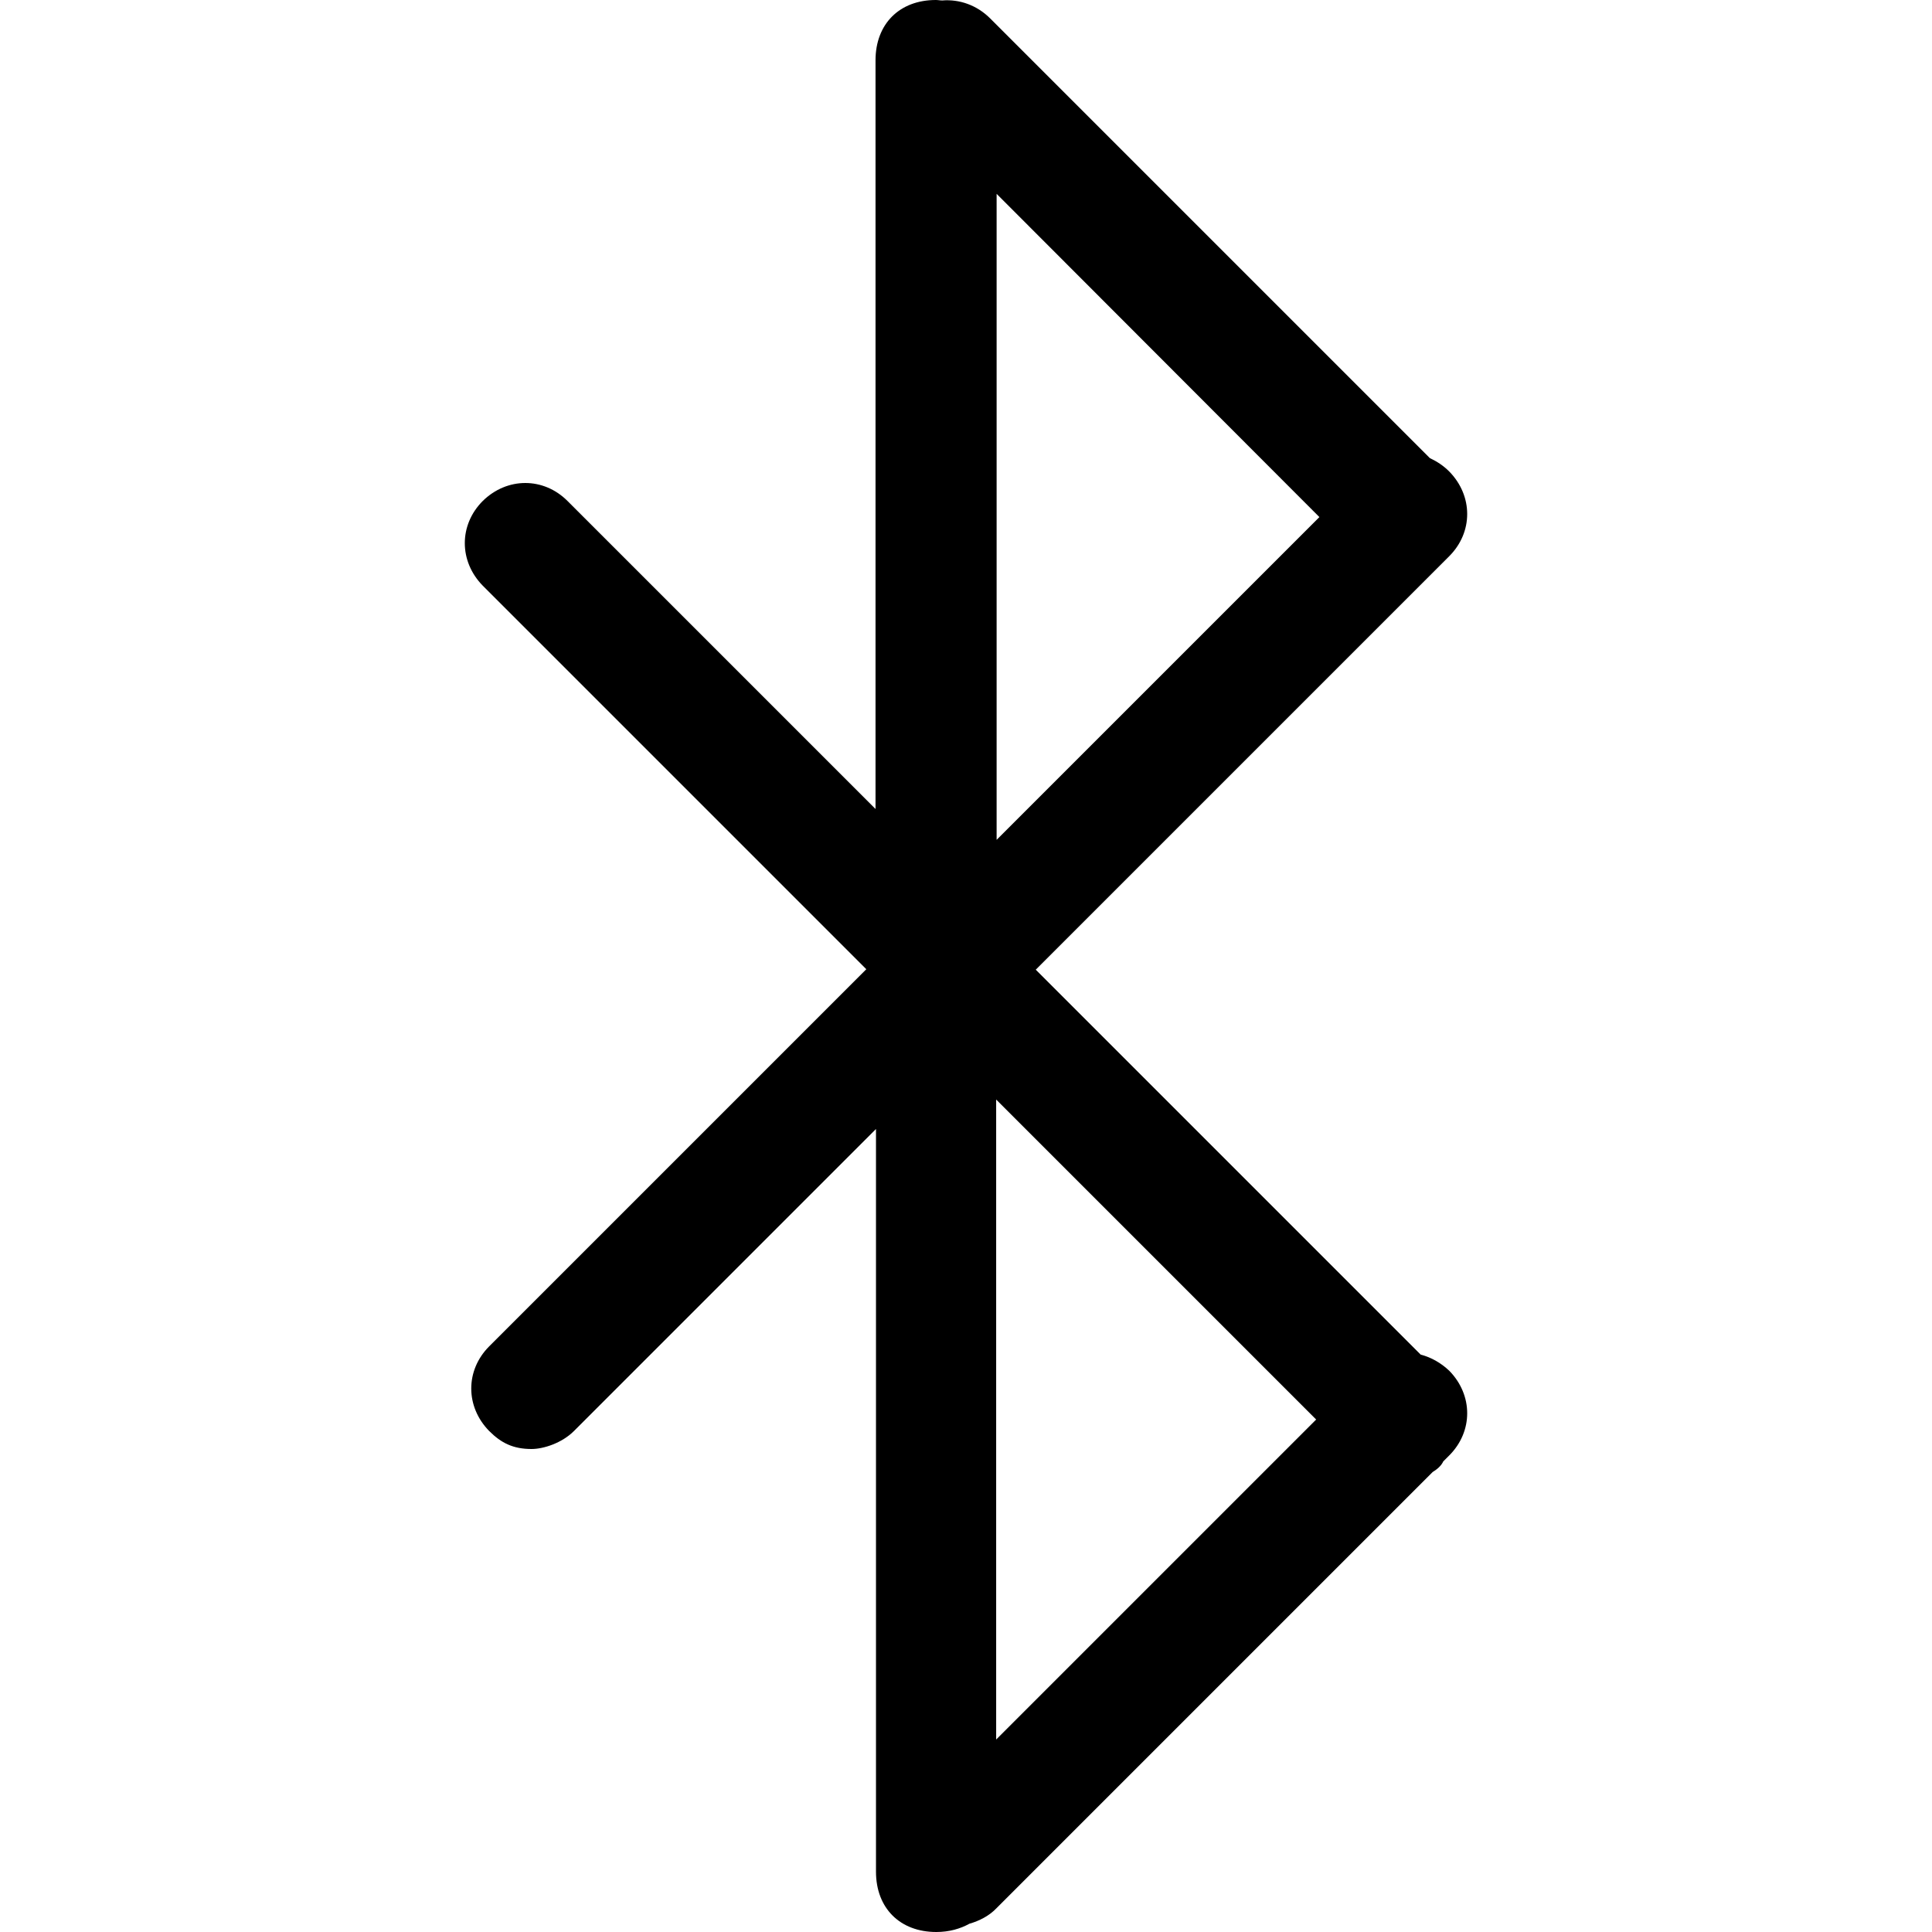
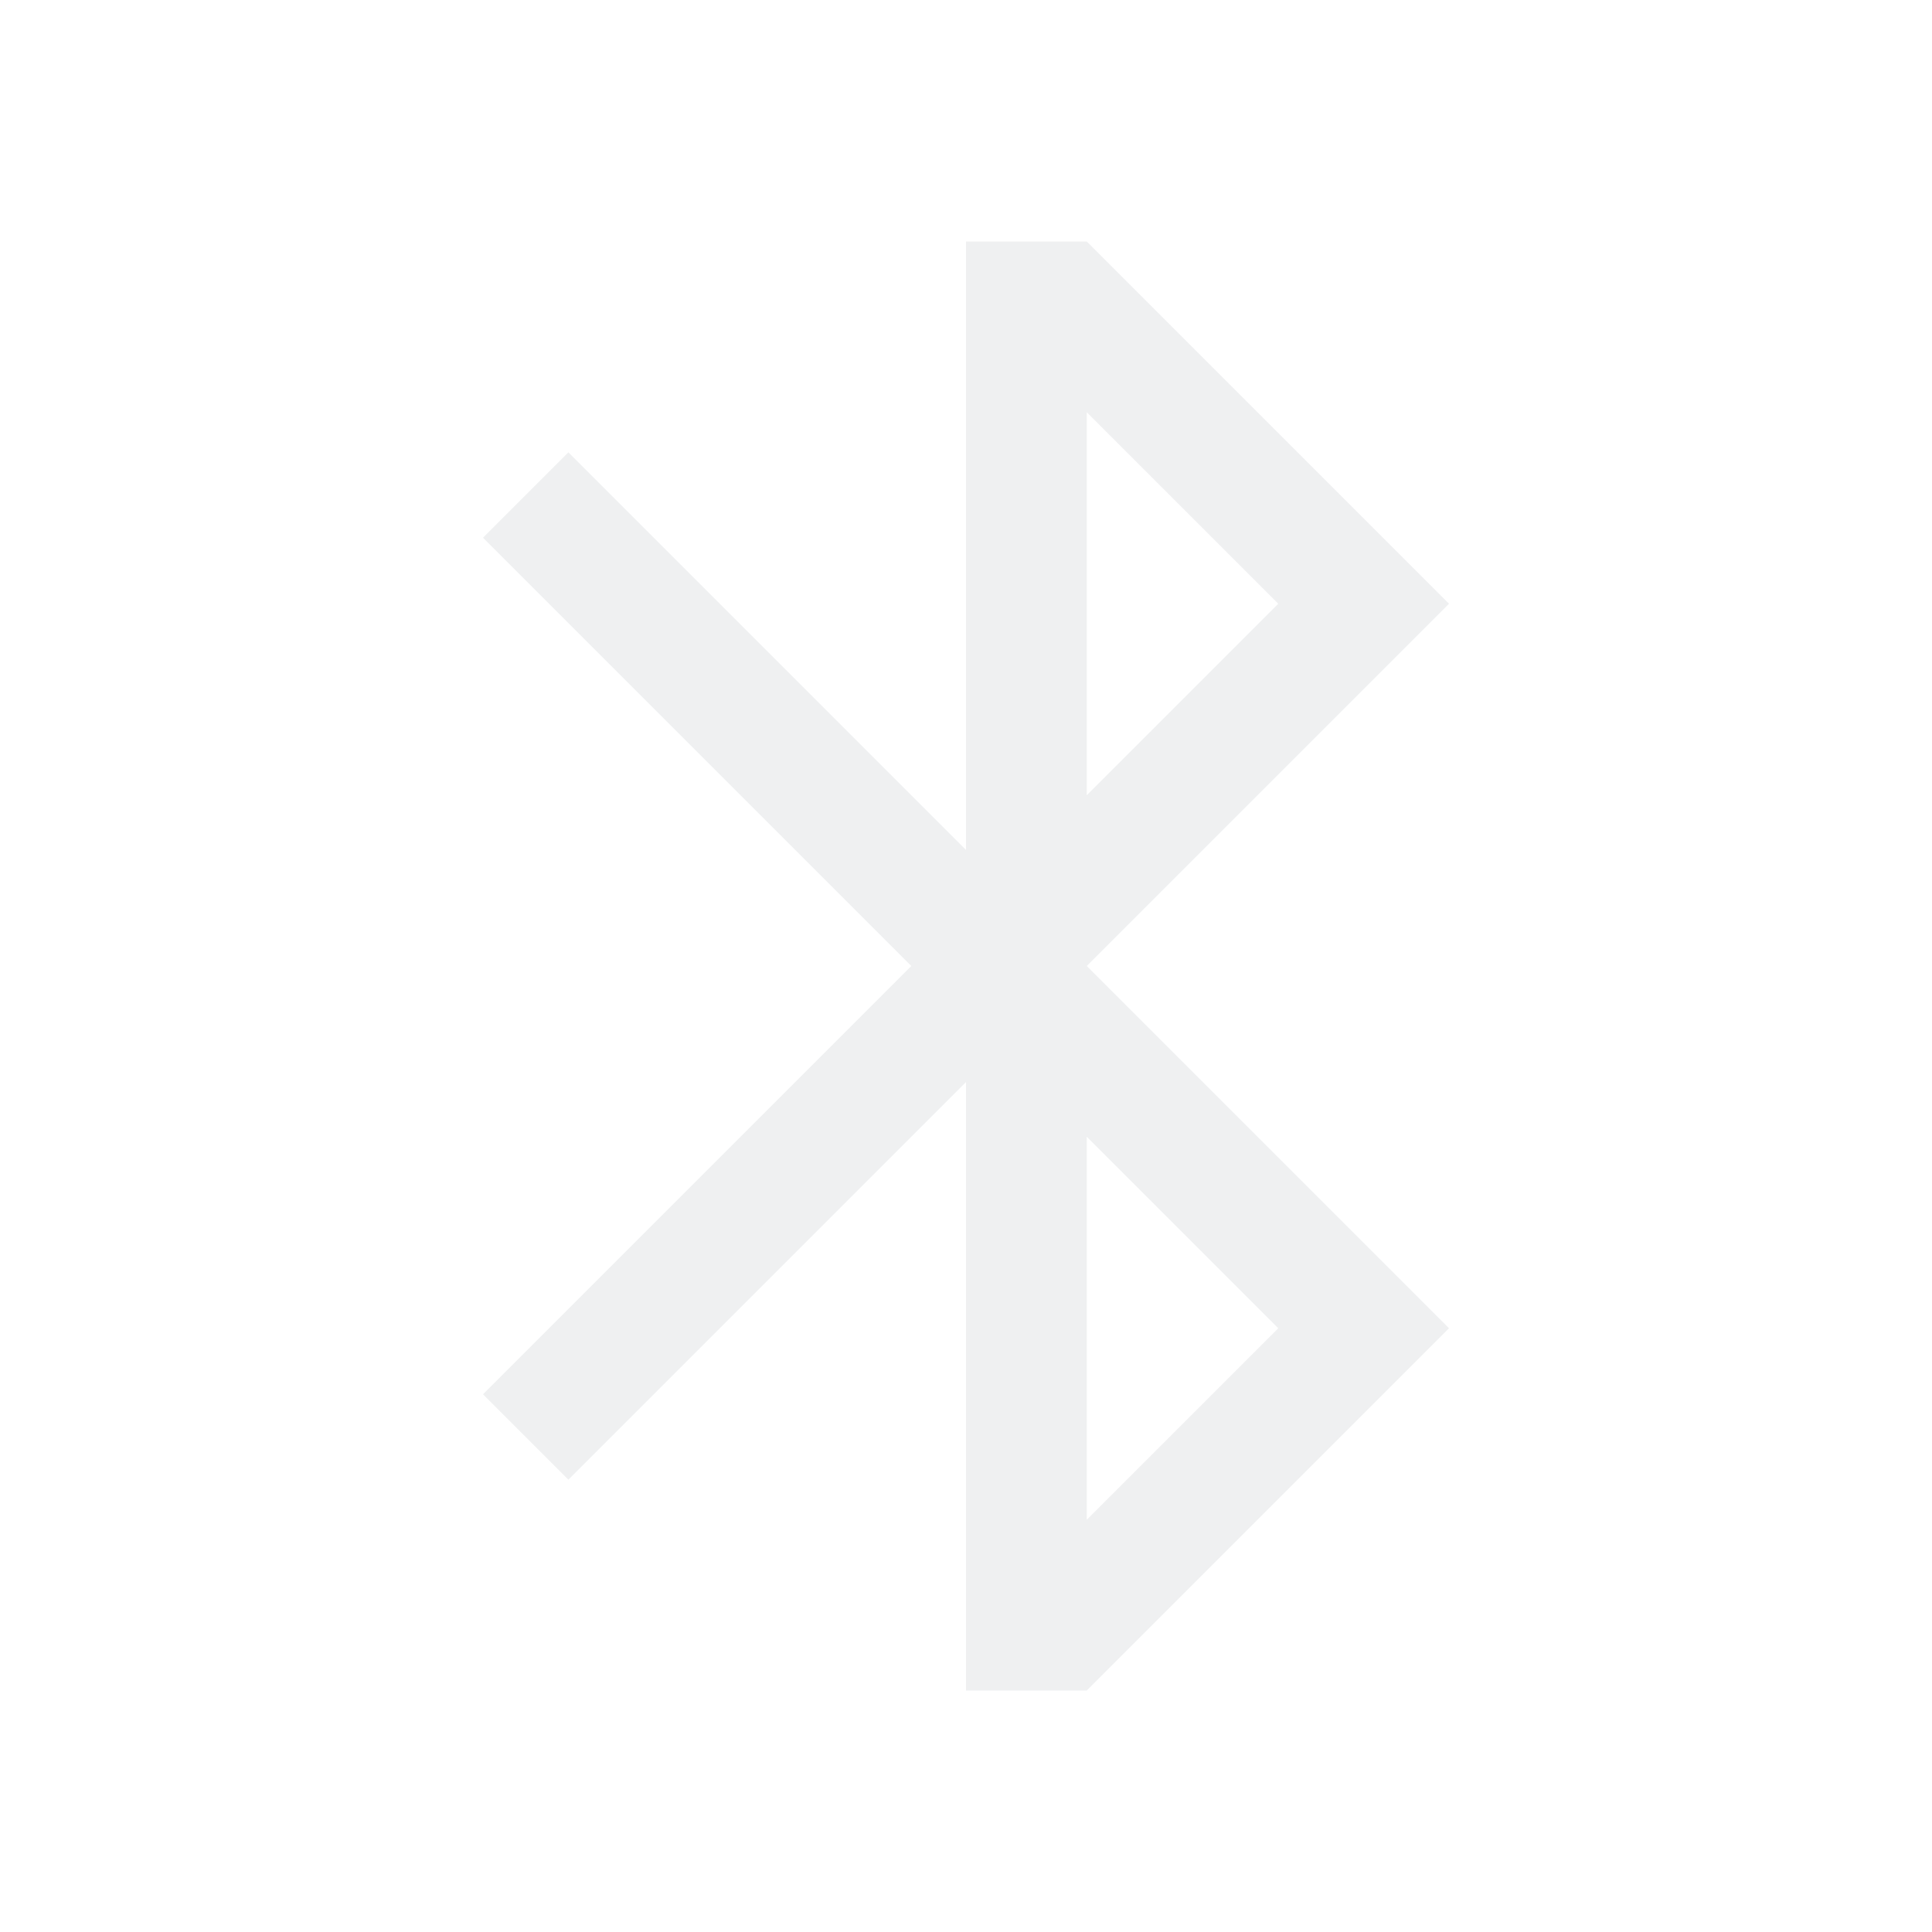
- <svg xmlns="http://www.w3.org/2000/svg" version="1.1" id="Layer_1" x="0px" y="0px" viewBox="0 0 513.714 513.714" style="enable-background:new 0 0 513.714 513.714;" xml:space="preserve">
-   <g>
-     <g>
-       <path d="M385.348,364.472c-2.205-2.081-4.776-3.55-7.591-4.285L275.405,257.837l109.942-109.942    c6.366-6.366,6.366-16.038,0-22.527c-1.592-1.592-3.305-2.693-5.142-3.55L263.285,4.897c-3.55-3.55-8.203-5.142-12.732-4.775    C249.94,0.122,249.45,0,248.838,0c-9.672,0-16.039,6.366-16.039,16.039v199.071l-81.905-81.906    c-6.366-6.366-16.039-6.366-22.527,0c-6.366,6.366-6.366,16.038,0,22.527L230.35,257.714L130.081,357.984    c-6.366,6.366-6.366,16.038,0,22.527c3.183,3.183,6.366,4.775,11.264,4.775c3.183,0,8.081-1.592,11.264-4.775l80.314-80.314    v197.479c0,9.672,6.366,16.039,16.039,16.039c3.428,0,6.366-0.857,8.815-2.204c2.571-0.734,5.265-2.082,7.223-4.162    L380.94,391.407c1.224-0.734,2.326-1.714,2.816-2.816l1.592-1.592C391.714,380.633,391.714,370.962,385.348,364.472z     M264.999,51.543l85.824,85.946l-85.824,85.823V51.543z M264.877,462.539V292.362l85.088,85.088L264.877,462.539z" />
-     </g>
-   </g>
-   <g>
- </g>
-   <g>
- </g>
-   <g>
- </g>
-   <g>
- </g>
-   <g>
- </g>
-   <g>
- </g>
-   <g>
- </g>
-   <g>
- </g>
-   <g>
- </g>
-   <g>
- </g>
-   <g>
- </g>
-   <g>
- </g>
-   <g>
- </g>
-   <g>
- </g>
-   <g>
- </g>
+ <svg xmlns="http://www.w3.org/2000/svg" viewBox="0 0 16 16">
+   <defs id="defs3051">
+     <style type="text/css" id="current-color-scheme">
+       .ColorScheme-Text {
+         color:#eff0f1;
+       }
+       </style>
+   </defs>
+   <path style="fill:currentColor;fill-opacity:1;stroke:none" d="M 8 2 L 8 7.039 L 4.707 3.746 L 4 4.453 L 7.547 8 L 4 11.547 L 4.707 12.254 L 8 8.961 L 8 14 L 9 14 L 12 11 L 9 8 L 12 5 L 9 2 L 8 2 z M 9 3.414 L 10.586 5 L 9 6.586 L 9 3.414 z M 9 9.414 L 10.586 11 L 9 12.586 L 9 9.414 z " class="ColorScheme-Text" />
</svg>
